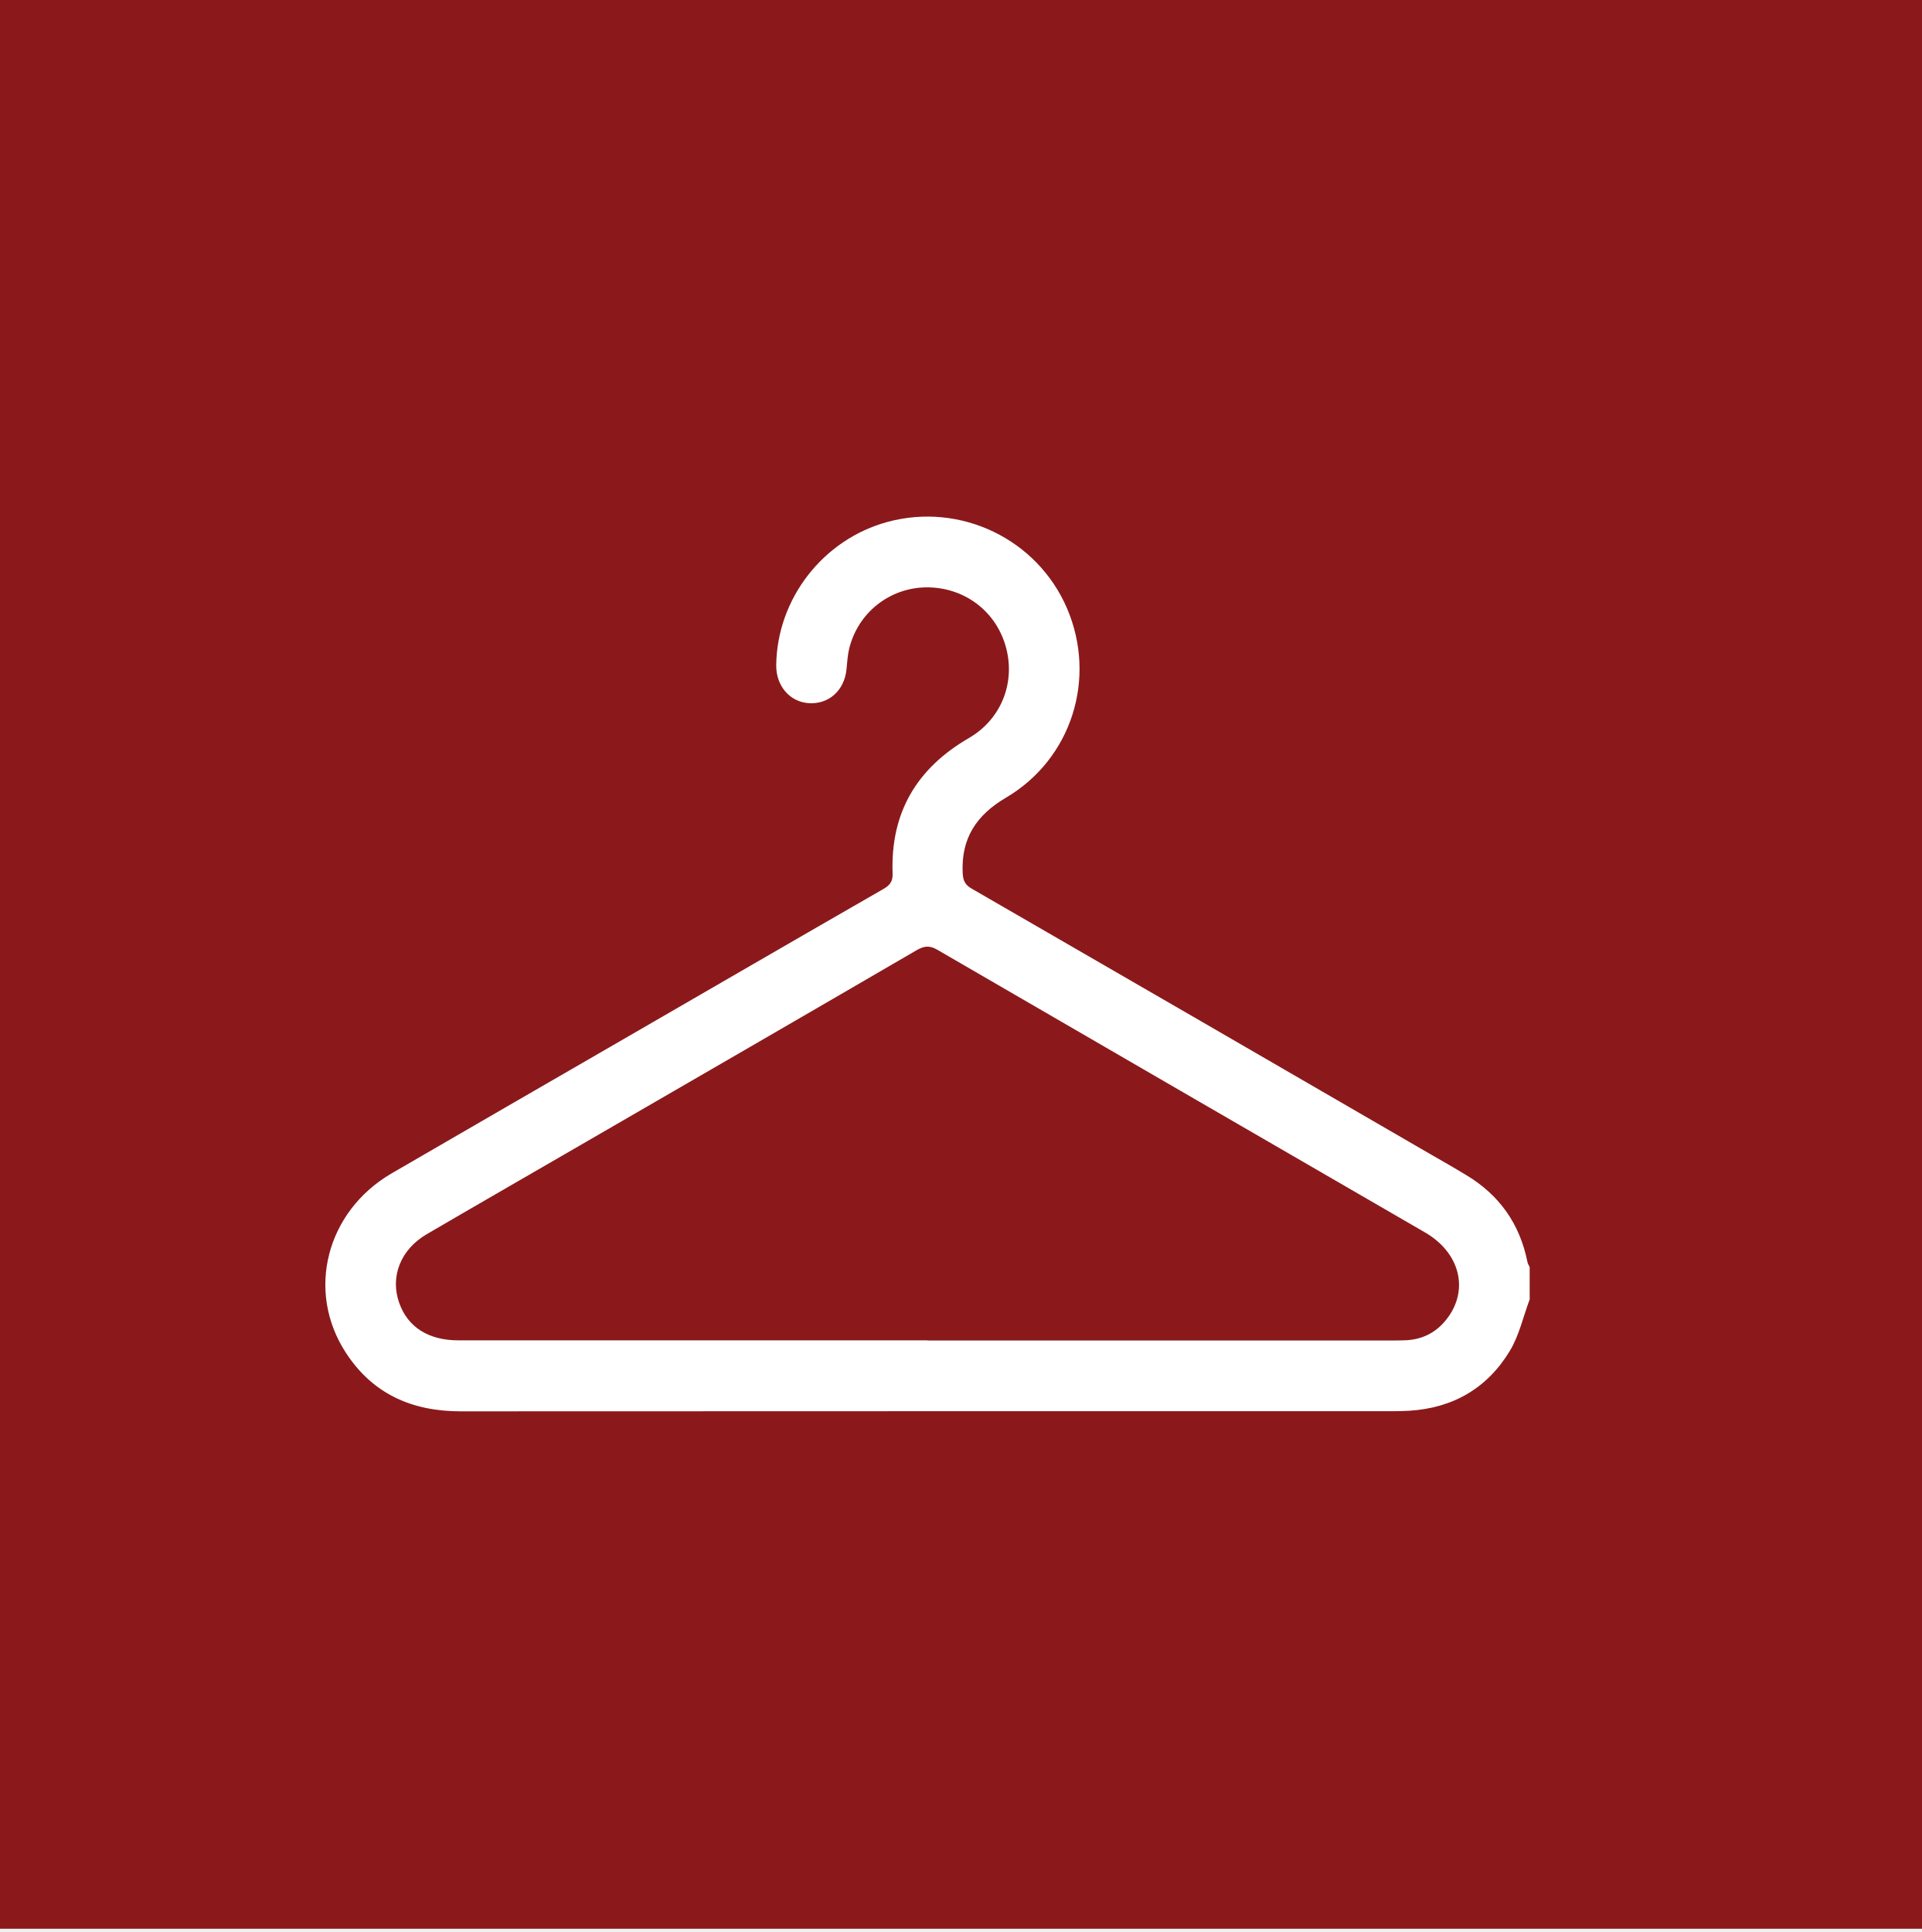
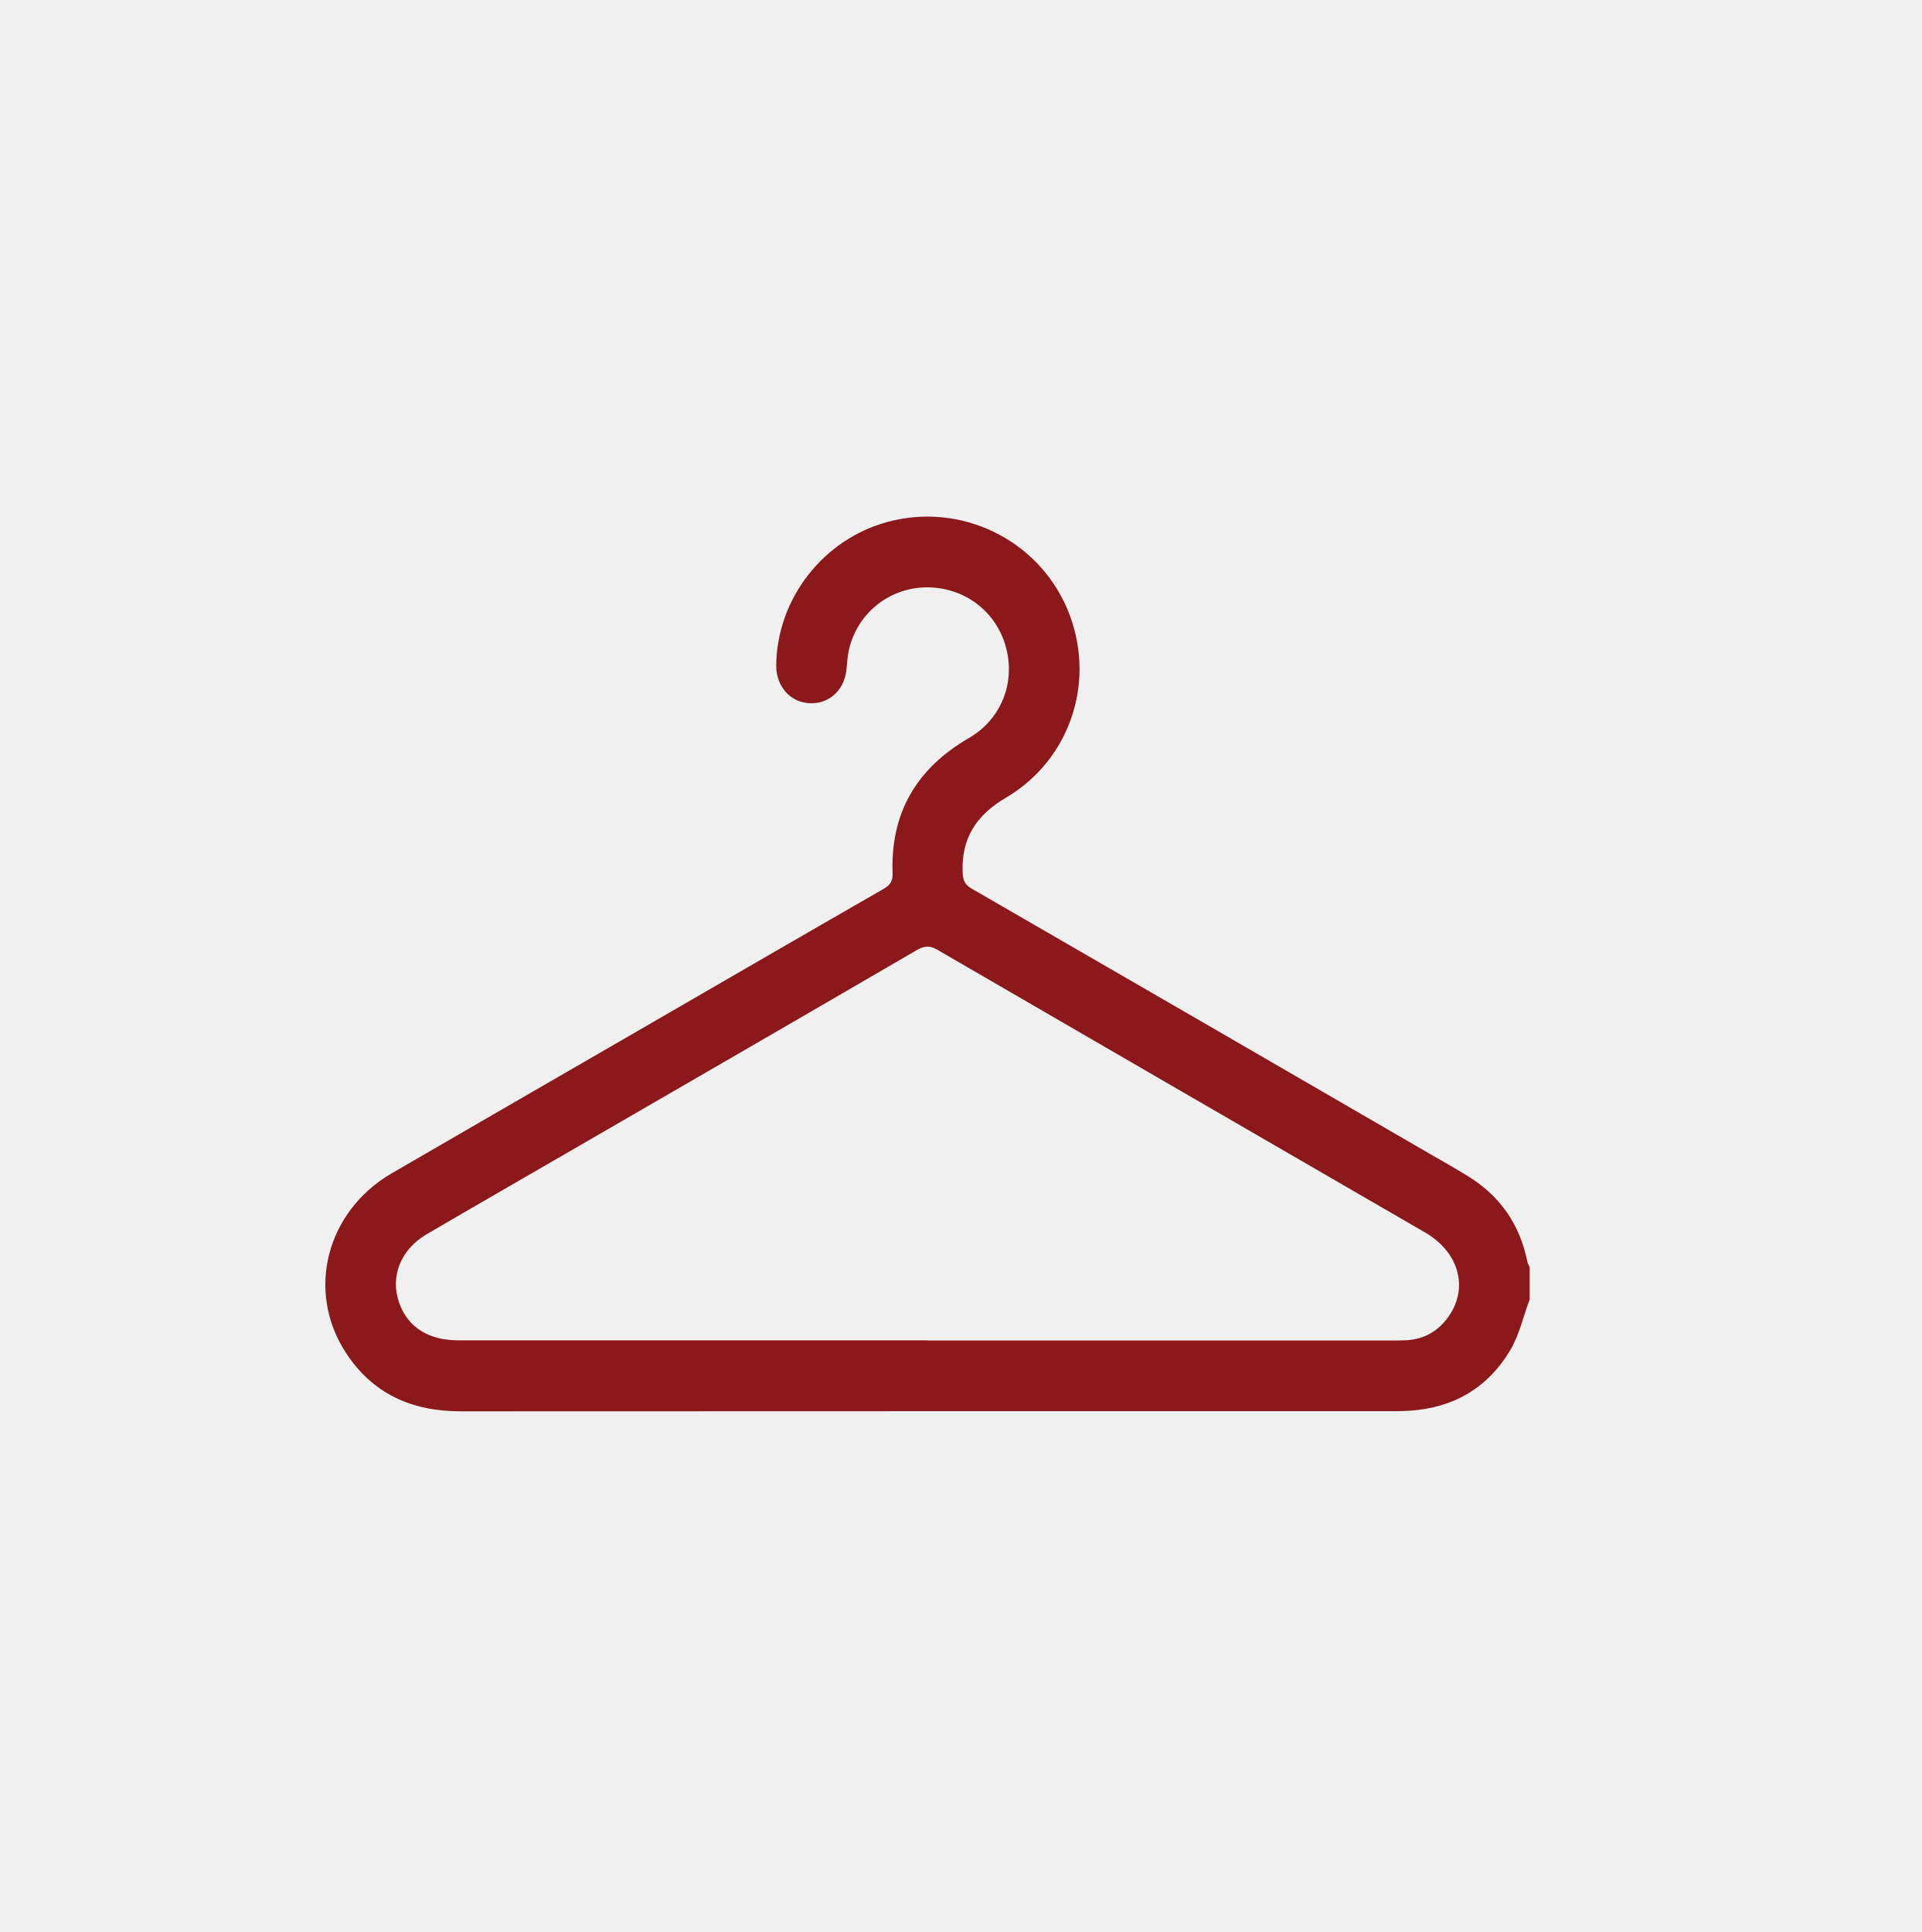
<svg xmlns="http://www.w3.org/2000/svg" id="a" viewBox="0 0 129.97 130.65">
  <defs>
-     <style>.b{fill:#fff;}.c{fill:#8b191b;}</style>
+     <style>.b{fill:#8b191b;}</style>
  </defs>
-   <rect class="c" x="-.34" y="-.22" width="130.66" height="130.65" />
  <path class="b" d="M103.43,87.9c-.43,1.15-.7,2.41-1.33,3.45-1.52,2.52-3.84,3.87-6.8,4.05-.34,.02-.69,.03-1.03,.03-21.04,0-42.08,0-63.12,.01-3.3,0-5.95-1.18-7.76-3.96-2.72-4.17-1.32-9.56,3.09-12.13,5.22-3.03,10.44-6.05,15.67-9.07,5.86-3.39,11.72-6.79,17.6-10.17,.45-.26,.63-.53,.61-1.05-.15-4.09,1.62-7.1,5.16-9.15,2.22-1.29,3.18-3.81,2.48-6.23-.7-2.42-2.87-4-5.41-3.96-2.47,.05-4.58,1.73-5.17,4.16-.11,.46-.13,.94-.18,1.41-.16,1.43-1.21,2.35-2.56,2.26-1.28-.09-2.2-1.17-2.19-2.56,.05-4.5,3.17-8.52,7.54-9.7,4.94-1.33,10.12,1.17,12.13,5.86,2.02,4.73,.31,10.17-4.13,12.79-2.01,1.18-3.05,2.76-2.93,5.12,.03,.52,.18,.79,.62,1.04,10.34,5.97,20.66,11.95,30.99,17.94,.8,.46,1.61,.92,2.4,1.4,2.27,1.35,3.66,3.31,4.18,5.9,.02,.12,.1,.23,.15,.35v2.22Zm-40.71,2.75c10.44,0,20.88,0,31.32,0,.37,0,.74,0,1.11-.02,1.19-.08,2.12-.63,2.8-1.59,1.38-1.95,.71-4.37-1.59-5.7-10.99-6.37-21.99-12.73-32.97-19.11-.5-.29-.86-.28-1.36,0-7.57,4.41-15.15,8.79-22.73,13.18-3.48,2.02-6.97,4.02-10.44,6.05-1.77,1.03-2.5,2.88-1.86,4.66,.58,1.63,1.98,2.52,4,2.52,10.57,0,21.15,0,31.72,0Z" />
</svg>
